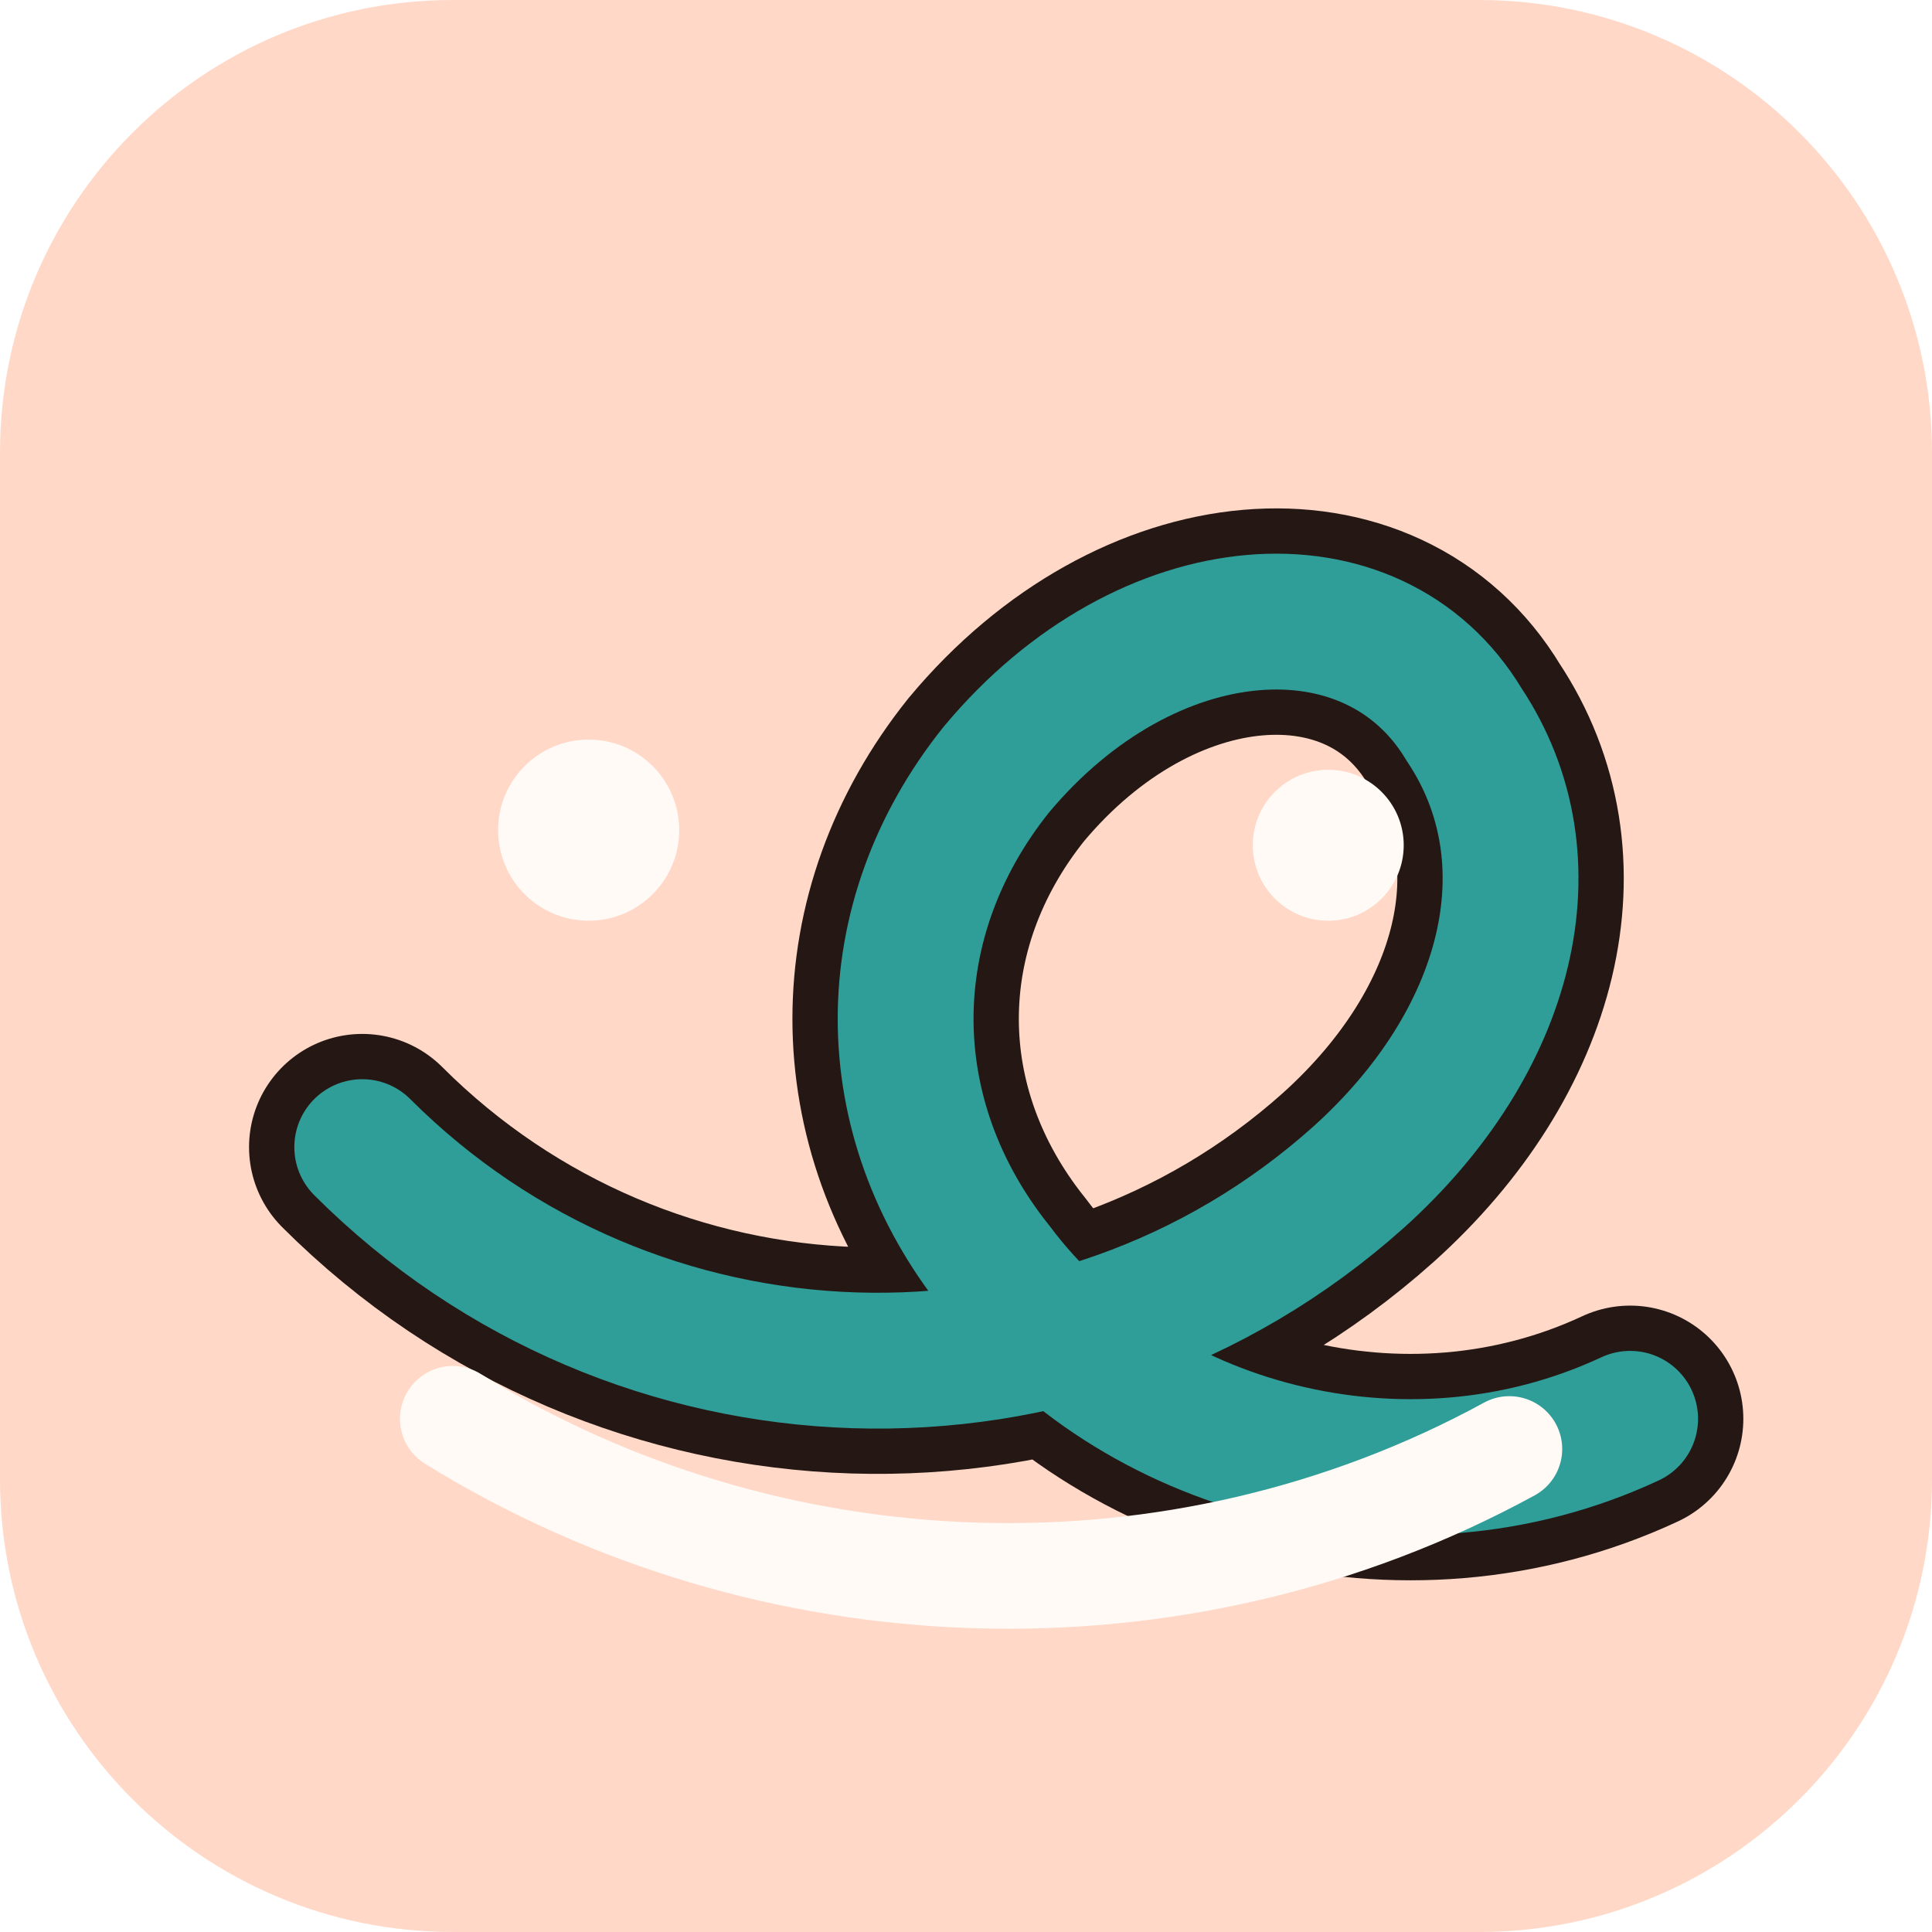
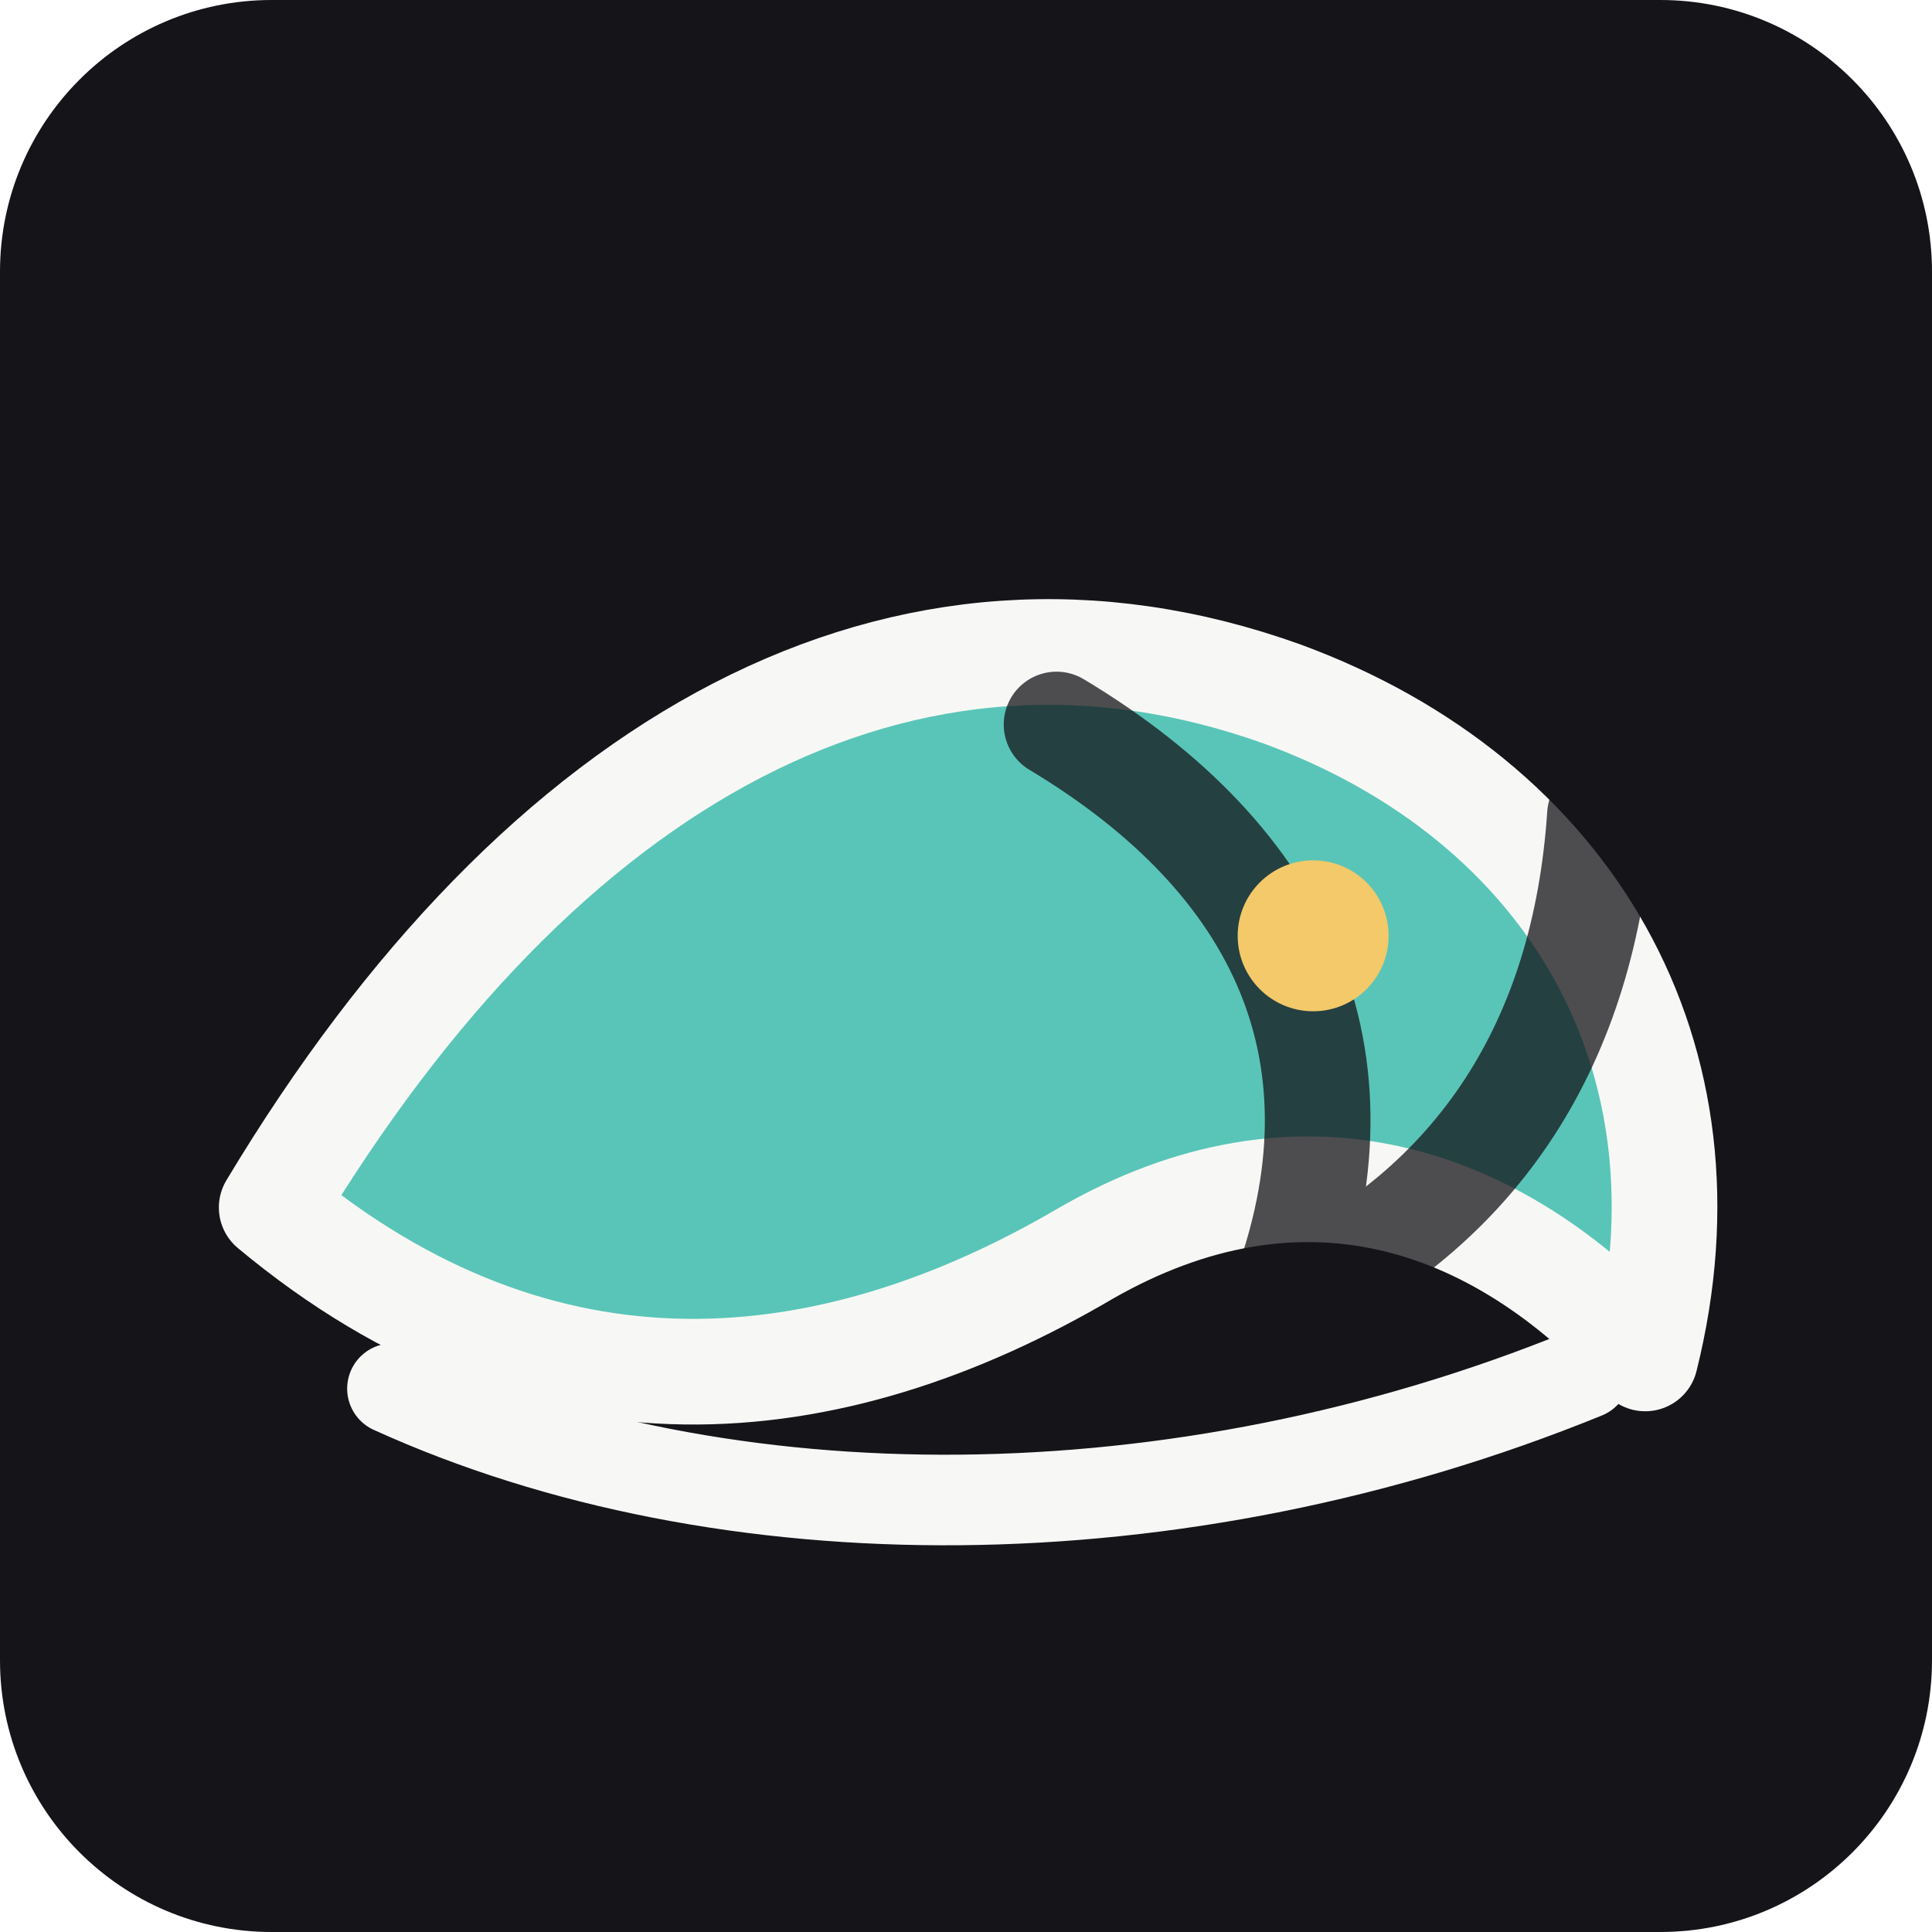
- <svg xmlns="http://www.w3.org/2000/svg" viewBox="0 0 128 128" role="img" aria-label="Ocean">
-   <rect width="128" height="128" rx="30" fill="#ffd8c8" />
-   <path d="M24 76c18 18 47 19 66 2 10-9 13-21 7-30-6-10-21-9-31 3-8 10-8 23 0 33 9 12 27 17 42 10" fill="none" stroke="#251713" stroke-width="15" stroke-linecap="round" />
-   <path d="M24 76c18 18 47 19 66 2 10-9 13-21 7-30-6-10-21-9-31 3-8 10-8 23 0 33 9 12 27 17 42 10" fill="none" stroke="#2f9d98" stroke-width="9" stroke-linecap="round" />
-   <path d="M30 94c21 13 48 14 70 2" fill="none" stroke="#fffaf6" stroke-width="7" stroke-linecap="round" />
-   <circle cx="39" cy="55" r="6" fill="#fffaf6" />
-   <circle cx="88" cy="56" r="5" fill="#fffaf6" />
+ <svg xmlns="http://www.w3.org/2000/svg" viewBox="0 0 128 128" role="img" aria-label="Ocean icon">
+   <rect width="128" height="128" rx="18" fill="#141419" />
+   <path d="M18 80c18-30 42-43 67-34 19 7 29 24 24 44-10-11-23-15-37-7-17 10-36 12-54-3Z" fill="#59c5b8" stroke="#f7f8f5" stroke-width="7" stroke-linejoin="round" />
+   <path d="M70 48c15 9 21 22 15 38 13-6 20-17 21-32" fill="none" stroke="#141419" stroke-width="7" stroke-linecap="round" opacity=".75" />
+   <path d="M26 92c22 10 52 10 79-1" fill="none" stroke="#f7f8f5" stroke-width="6" stroke-linecap="round" />
+   <circle cx="87" cy="62" r="5" fill="#f3c969" />
</svg>
